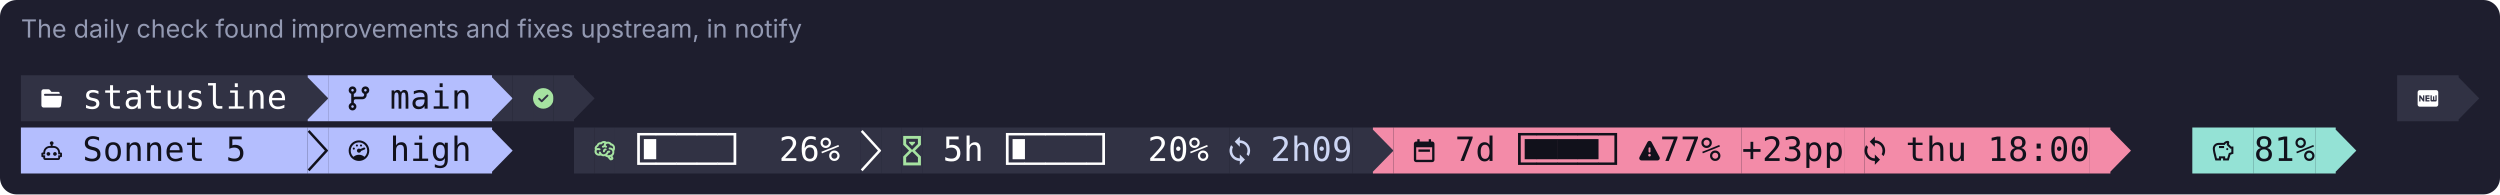
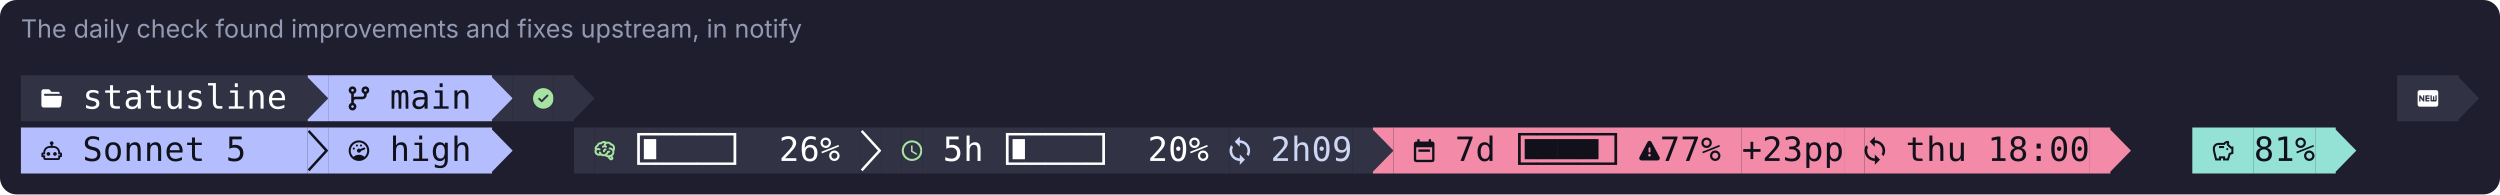
<svg xmlns="http://www.w3.org/2000/svg" width="1196" height="93" viewBox="0 0 1196 93" role="img" aria-label="The daily check found improvements and fixes upstream, in notify">
  <rect width="1196" height="93" rx="8" fill="#1e1e2e" />
  <text x="10" y="18" font-family="-apple-system,Segoe UI,system-ui,sans-serif" font-size="12" fill="#9399b2">The daily check found improvements and fixes upstream, in notify</text>
  <rect x="10.00" y="36" width="137.20" height="22" fill="rgb(49,50,68)" />
  <path d="M133 1134H400Q466 1134 507 1080L576 989Q582 981 591 981H991Q1022 981 1045 959Q1068 936 1067 905V867H210Q187 867 170.0 850.0Q153 833 153 810Q153 786 170.0 769.0Q187 752 210 752H1123Q1154 752 1177 730Q1200 707 1199 676Q1199 670 1199 667L1144 200Q1144 144 1105.0 105.0Q1066 66 1010 66H133Q78 66 39.0 105.0Q0 144 0 200V1000Q0 1056 39.0 1095.0Q78 1134 133 1134Z" fill="rgb(255,255,255)" transform="translate(19.80 52.00) scale(0.00821 -0.00821)" />
  <text x="44.30" y="52" text-anchor="middle" font-family="ui-monospace,SFMono-Regular,Menlo,Consolas,monospace" font-size="16" fill="rgb(255,255,255)">s</text>
  <text x="54.10" y="52" text-anchor="middle" font-family="ui-monospace,SFMono-Regular,Menlo,Consolas,monospace" font-size="16" fill="rgb(255,255,255)">t</text>
  <text x="63.90" y="52" text-anchor="middle" font-family="ui-monospace,SFMono-Regular,Menlo,Consolas,monospace" font-size="16" fill="rgb(255,255,255)">a</text>
  <text x="73.70" y="52" text-anchor="middle" font-family="ui-monospace,SFMono-Regular,Menlo,Consolas,monospace" font-size="16" fill="rgb(255,255,255)">t</text>
  <text x="83.50" y="52" text-anchor="middle" font-family="ui-monospace,SFMono-Regular,Menlo,Consolas,monospace" font-size="16" fill="rgb(255,255,255)">u</text>
  <text x="93.30" y="52" text-anchor="middle" font-family="ui-monospace,SFMono-Regular,Menlo,Consolas,monospace" font-size="16" fill="rgb(255,255,255)">s</text>
  <text x="103.10" y="52" text-anchor="middle" font-family="ui-monospace,SFMono-Regular,Menlo,Consolas,monospace" font-size="16" fill="rgb(255,255,255)">l</text>
  <text x="112.90" y="52" text-anchor="middle" font-family="ui-monospace,SFMono-Regular,Menlo,Consolas,monospace" font-size="16" fill="rgb(255,255,255)">i</text>
  <text x="122.70" y="52" text-anchor="middle" font-family="ui-monospace,SFMono-Regular,Menlo,Consolas,monospace" font-size="16" fill="rgb(255,255,255)">n</text>
  <text x="132.50" y="52" text-anchor="middle" font-family="ui-monospace,SFMono-Regular,Menlo,Consolas,monospace" font-size="16" fill="rgb(255,255,255)">e</text>
  <rect x="147.20" y="36" width="9.80" height="22" fill="rgb(180,190,254)" />
  <path d="M-72 1812H13L1200 602L13 -612H-72Z" fill="rgb(49,50,68)" transform="translate(147.20 52.00) scale(0.00821 -0.00821)" />
  <rect x="157.00" y="36" width="78.40" height="22" fill="rgb(180,190,254)" />
  <path d="M750 1076Q750 1168 816.0 1234.0Q882 1300 975.0 1300.0Q1068 1300 1134.0 1234.0Q1200 1168 1200 1076Q1200 1004 1158 944Q1116 886 1049 864V800Q1049 698 976 624Q903 550 800 550H400Q359 550 329 522Q299 492 300 450V338Q366 314 408.0 256.0Q450 198 450 126Q450 32 384.0 -34.0Q318 -100 225 -100Q132 -100 66 -34Q0 32 0 126Q0 198 42.0 256.0Q84 314 150 338V864Q84 888 42.0 946.0Q0 1004 0 1076Q0 1168 66.0 1234.0Q132 1300 225.0 1300.0Q318 1300 384.0 1234.0Q450 1168 450 1076Q450 1004 408.0 946.0Q366 888 300 864V680Q348 700 400 700H800Q841 700 871.0 730.0Q901 760 900 800V864Q834 888 792.0 946.0Q750 1004 750 1076ZM225 1000Q255 1000 277.0 1022.0Q299 1044 300 1076Q300 1106 278.0 1128.0Q256 1150 225.0 1150.0Q194 1150 172.0 1128.0Q150 1106 150.0 1075.0Q150 1044 172.0 1022.0Q194 1000 225 1000ZM975 1000Q1005 1000 1027.0 1022.0Q1049 1044 1049.0 1075.0Q1049 1106 1028 1128Q1006 1150 975.0 1150.0Q944 1150 922.0 1128.0Q900 1106 900.0 1075.0Q900 1044 922.0 1022.0Q944 1000 975 1000ZM225 50Q255 50 277 72Q299 94 300 126Q300 156 278.0 178.0Q256 200 225.0 200.0Q194 200 172.0 178.0Q150 156 150.0 125.0Q150 94 172.0 72.0Q194 50 225 50Z" fill="rgb(17,17,27)" transform="translate(166.80 52.00) scale(0.00821 -0.00821)" />
  <text x="191.30" y="52" text-anchor="middle" font-family="ui-monospace,SFMono-Regular,Menlo,Consolas,monospace" font-size="16" fill="rgb(17,17,27)">m</text>
  <text x="201.10" y="52" text-anchor="middle" font-family="ui-monospace,SFMono-Regular,Menlo,Consolas,monospace" font-size="16" fill="rgb(17,17,27)">a</text>
  <text x="210.90" y="52" text-anchor="middle" font-family="ui-monospace,SFMono-Regular,Menlo,Consolas,monospace" font-size="16" fill="rgb(17,17,27)">i</text>
  <text x="220.70" y="52" text-anchor="middle" font-family="ui-monospace,SFMono-Regular,Menlo,Consolas,monospace" font-size="16" fill="rgb(17,17,27)">n</text>
  <rect x="235.40" y="36" width="9.80" height="22" fill="rgb(49,50,68)" />
  <path d="M-72 1812H13L1200 602L13 -612H-72Z" fill="rgb(180,190,254)" transform="translate(235.40 52.00) scale(0.00821 -0.00821)" />
  <rect x="245.20" y="36" width="9.80" height="22" fill="rgb(49,50,68)" />
  <rect x="255.00" y="36" width="9.80" height="22" fill="rgb(49,50,68)" />
  <path d="M832 1152Q943 1104 1024 1024Q1104 944 1152.0 833.0Q1200 722 1199 600Q1199 478 1152 367Q1104 256 1024.0 176.0Q944 96 832 48Q722 0 600.0 0.0Q478 0 367.0 48.0Q256 96 176.0 176.0Q96 256 48.0 367.0Q0 478 0.0 600.0Q0 722 48.0 833.0Q96 944 176.0 1024.0Q256 1104 367.0 1152.0Q478 1200 600.0 1200.0Q722 1200 832 1152ZM883 729Q898 745 898 767Q898 790 881.0 807.0Q864 824 842 823Q820 823 803 808L506 511L396 621Q380 636 357.0 636.0Q334 636 318 620Q301 603 301 580Q301 558 316 542L466 391Q483 374 506 375Q529 375 546 391Z" fill="rgb(166,227,161)" transform="translate(255.00 52.00) scale(0.00821 -0.00821)" />
  <rect x="264.80" y="36" width="9.80" height="22" fill="rgb(49,50,68)" />
  <path d="M-72 1812H13L1200 602L13 -612H-72Z" fill="rgb(49,50,68)" transform="translate(274.60 52.00) scale(0.00821 -0.00821)" />
  <rect x="1146.80" y="36" width="29.40" height="22" fill="rgb(49,50,68)" />
  <path d="M1081 1082Q1129 1082 1164.5 1046.5Q1200 1011 1200 961V240Q1200 189 1164.5 153.5Q1129 118 1081 118H119Q71 118 35.5 153.0Q0 188 0 240V961Q0 1012 35.5 1047.0Q71 1082 119 1082ZM388 420V780H315V569L164 780H90Q90 781 90 420H164V631Q164 632 318 420ZM690 704V780H451Q451 781 451 420H690V495H541V561H690V637H541V704ZM1109 478V780H1036V510H969V721H893V510H825V780H749V478Q749 453 767.5 436.5Q786 420 811 420H1050Q1075 420 1092.0 436.5Q1109 453 1109 478Z" fill="rgb(255,255,255)" transform="translate(1156.60 52.00) scale(0.00821 -0.00821)" />
  <path d="M-72 1812H13L1200 602L13 -612H-72Z" fill="rgb(49,50,68)" transform="translate(1176.20 52.00) scale(0.00821 -0.00821)" />
  <rect x="10.00" y="61" width="137.20" height="22" fill="rgb(180,190,254)" />
  <path d="M898 409Q898 365 866.0 333.5Q834 302 790.0 302.0Q746 302 714.0 333.5Q682 365 682.0 410.0Q682 455 714.0 486.5Q746 518 790.0 518.0Q834 518 866.0 486.5Q898 455 898 409ZM408 518Q364 518 332.0 486.5Q300 455 300.0 410.0Q300 365 333.0 333.5Q366 302 410.0 302.0Q454 302 486.0 333.5Q518 365 518.0 410.0Q518 455 486.0 486.5Q454 518 408 518ZM1200 437V274Q1200 251 1183.0 235.5Q1166 220 1144 220H1090V164Q1090 120 1058.0 88.0Q1026 56 980 56H220Q174 56 142.0 88.0Q110 120 110 164V220H56Q34 220 17.0 235.0Q0 250 0 274V437Q0 460 16.0 475.0Q32 490 56 490H110Q110 595 161.0 683.0Q212 771 300.0 822.5Q388 874 490 874H546V943Q522 956 506.0 981.0Q490 1006 490 1037Q490 1081 522.0 1112.5Q554 1144 600.0 1144.0Q646 1144 678.0 1112.0Q710 1080 710 1037Q710 1006 694.0 980.5Q678 955 654 943V874H710Q812 874 900.0 822.5Q988 771 1039.0 683.0Q1090 595 1090 490H1144Q1166 490 1183.0 475.0Q1200 460 1200 437ZM1090 384H980V490Q980 564 944.0 627.0Q908 690 846.0 727.0Q784 764 710 764H490Q416 764 353.0 727.0Q290 690 255.0 627.5Q220 565 220 490V384H110V327H220V164H980V327H1090Z" fill="rgb(17,17,27)" transform="translate(19.80 77.00) scale(0.00821 -0.00821)" />
  <text x="44.30" y="77" text-anchor="middle" font-family="ui-monospace,SFMono-Regular,Menlo,Consolas,monospace" font-size="16" fill="rgb(17,17,27)">S</text>
  <text x="54.10" y="77" text-anchor="middle" font-family="ui-monospace,SFMono-Regular,Menlo,Consolas,monospace" font-size="16" fill="rgb(17,17,27)">o</text>
  <text x="63.90" y="77" text-anchor="middle" font-family="ui-monospace,SFMono-Regular,Menlo,Consolas,monospace" font-size="16" fill="rgb(17,17,27)">n</text>
  <text x="73.70" y="77" text-anchor="middle" font-family="ui-monospace,SFMono-Regular,Menlo,Consolas,monospace" font-size="16" fill="rgb(17,17,27)">n</text>
  <text x="83.50" y="77" text-anchor="middle" font-family="ui-monospace,SFMono-Regular,Menlo,Consolas,monospace" font-size="16" fill="rgb(17,17,27)">e</text>
  <text x="93.30" y="77" text-anchor="middle" font-family="ui-monospace,SFMono-Regular,Menlo,Consolas,monospace" font-size="16" fill="rgb(17,17,27)">t</text>
  <text x="112.90" y="77" text-anchor="middle" font-family="ui-monospace,SFMono-Regular,Menlo,Consolas,monospace" font-size="16" fill="rgb(17,17,27)">5</text>
  <rect x="147.20" y="61" width="9.80" height="22" fill="rgb(180,190,254)" />
  <path d="M0 1700 104 1800 1199 602 104 -600 0 -496 1000 602Z" fill="rgb(17,17,27)" transform="translate(147.20 77.00) scale(0.00821 -0.00821)" />
  <rect x="157.00" y="61" width="78.40" height="22" fill="rgb(180,190,254)" />
  <path d="M600 1200Q482 1200 370.5 1155.0Q259 1110 174.5 1025.5Q90 941 45.0 829.5Q0 718 0.0 599.5Q0 481 45.0 370.0Q90 259 174.5 174.5Q259 90 370.5 45.0Q482 0 600.0 0.0Q718 0 829.5 45.0Q941 90 1025.0 174.5Q1109 259 1154.5 370.0Q1200 481 1200.0 599.5Q1200 718 1154.5 829.5Q1109 941 1025.0 1025.5Q941 1110 829.5 1155.0Q718 1200 600 1200ZM600 1082Q729 1082 840.5 1017.0Q952 952 1016.5 840.5Q1081 729 1081 600Q1081 493 1039.0 400.0Q997 307 918 240Q856 299 773.0 330.0Q690 361 600 361Q420 361 282 240Q203 307 161.0 400.0Q119 493 119 600Q119 729 183.5 840.5Q248 952 359.5 1017.0Q471 1082 600 1082ZM479 961Q454 961 437.0 944.0Q420 927 420.0 901.5Q420 876 437.0 858.0Q454 840 479.5 840.0Q505 840 523.0 858.0Q541 876 541.0 901.5Q541 927 522.5 944.0Q504 961 479 961ZM721 961Q696 961 677.5 944.0Q659 927 659.0 901.5Q659 876 677.0 858.0Q695 840 720.5 840.0Q746 840 763.0 858.0Q780 876 780.0 901.5Q780 927 763.0 944.0Q746 961 721 961ZM907 783Q899 783 885 780L673 693Q648 713 615.5 718.5Q583 724 555 710Q510 693 490.5 646.5Q471 600 489.0 555.0Q507 510 553.5 490.0Q600 470 645 490Q676 501 695.5 526.5Q715 552 721 583L930 668Q952 676 962.0 700.0Q972 724 963 746Q955 763 939.5 773.0Q924 783 907 783ZM298 780Q273 780 256.5 763.0Q240 746 240.0 721.0Q240 696 256.5 677.5Q273 659 298.5 659.0Q324 659 342.0 677.5Q360 696 360.0 721.0Q360 746 341.5 763.0Q323 780 298 780Z" fill="rgb(17,17,27)" transform="translate(166.80 77.00) scale(0.00821 -0.00821)" />
  <text x="191.30" y="77" text-anchor="middle" font-family="ui-monospace,SFMono-Regular,Menlo,Consolas,monospace" font-size="16" fill="rgb(17,17,27)">h</text>
  <text x="201.10" y="77" text-anchor="middle" font-family="ui-monospace,SFMono-Regular,Menlo,Consolas,monospace" font-size="16" fill="rgb(17,17,27)">i</text>
  <text x="210.90" y="77" text-anchor="middle" font-family="ui-monospace,SFMono-Regular,Menlo,Consolas,monospace" font-size="16" fill="rgb(17,17,27)">g</text>
  <text x="220.70" y="77" text-anchor="middle" font-family="ui-monospace,SFMono-Regular,Menlo,Consolas,monospace" font-size="16" fill="rgb(17,17,27)">h</text>
  <path d="M-72 1812H13L1200 602L13 -612H-72Z" fill="rgb(180,190,254)" transform="translate(235.40 77.00) scale(0.00821 -0.00821)" />
  <rect x="274.60" y="61" width="9.80" height="22" fill="rgb(49,50,68)" />
  <rect x="284.40" y="61" width="9.80" height="22" fill="rgb(49,50,68)" />
  <path d="M1156 519Q1159 450 1130.0 388.5Q1101 327 1046 286L1090 201Q1112 157 1094.0 114.0Q1076 71 1032 55L986 41Q972 35 952 36Q905 36 875 74L752 220Q673 234 609 283Q565 272 521 272Q442 272 375 316Q328 302 280 305Q211 302 146.5 331.0Q82 360 43.5 416.5Q5 473 2 541Q-4 607 24 665Q-3 734 19 802Q52 887 134 934Q159 1008 223.0 1052.5Q287 1097 368 1091Q439 1157 535.0 1164.0Q631 1171 708 1113Q746 1124 785 1124Q846 1124 899.0 1099.0Q952 1074 991 1027Q1079 1002 1138.0 931.0Q1197 860 1200 767Q1206 665 1150 582Q1156 549 1156 519ZM862 602Q889 599 905.5 581.5Q922 564 922.0 539.0Q922 514 905.5 497.5Q889 481 864 481H826Q799 399 732 346L776 333Q960 336 1018 424Q1048 471 1043 522V525Q1040 586 993.5 629.5Q947 673 884 670Q862 670 844.0 686.5Q826 703 826.0 728.0Q826 753 844.0 769.5Q862 786 884 786Q997 783 1082 711Q1085 736 1084 764Q1081 825 1048 860Q1007 901 917 913Q892 971 846 995Q808 1017 760 1009Q719 1001 689.0 978.5Q659 956 659 934Q659 926 664.5 909.5Q670 893 673 890Q698 890 715.0 873.5Q732 857 732.0 832.5Q732 808 714.5 790.0Q697 772 673 772Q626 775 590 805Q549 778 497 772Q472 772 452.5 787.0Q433 802 431.5 825.5Q430 849 445.5 868.0Q461 887 486 890Q503 893 516 898Q541 912 541 934Q541 995 579 1042Q491 1064 409 965Q327 979 288.0 958.0Q249 937 225 852Q178 830 161 811Q136 789 128 747Q224 766 315 734Q337 726 348.0 704.0Q359 682 351.0 658.5Q343 635 321.0 625.0Q299 615 274 624Q208 651 140 626Q129 615 123 594Q123 580 123.0 549.5Q123 519 138.0 490.5Q153 462 181 445Q228 420 280 421Q269 443 259.0 467.5Q249 492 260.5 515.5Q272 539 295.0 547.0Q318 555 341.5 544.0Q365 533 373 509Q390 459 431.0 426.0Q472 393 527 387Q588 390 637.0 424.5Q686 459 714 514Q722 569 766 588Q796 602 862 602ZM980 162 944 239 903 231Q902 231 960 157ZM708 668Q708 690 693.0 708.0Q678 726 653 728Q590 731 541 690Q489 635 491 561Q491 536 509.0 519.5Q527 503 551.5 503.0Q576 503 592.5 519.5Q609 536 609.0 560.5Q609 585 623 605Q634 613 647 613Q672 613 690.0 628.0Q708 643 708 668Z" fill="rgb(166,227,161)" transform="translate(284.40 77.00) scale(0.00821 -0.00821)" />
  <rect x="294.20" y="61" width="117.60" height="22" fill="rgb(49,50,68)" />
  <path d="M1210 -88V-231H100V1631H1210V1486H259V-88ZM489 1274H1210V100H489Z" fill="rgb(255,255,255)" transform="translate(304.00 77.00) scale(0.00821 -0.00821)" />
  <path d="M-10 1631H1210V1486H-10ZM-10 -88H1210V-231H-10Z" fill="rgb(255,255,255)" transform="translate(313.80 77.00) scale(0.00821 -0.00821)" />
  <path d="M-10 1631H1210V1486H-10ZM-10 -88H1210V-231H-10Z" fill="rgb(255,255,255)" transform="translate(323.60 77.00) scale(0.00821 -0.00821)" />
  <path d="M-10 1631H1210V1486H-10ZM-10 -88H1210V-231H-10Z" fill="rgb(255,255,255)" transform="translate(333.40 77.00) scale(0.00821 -0.00821)" />
  <path d="M-10.0 -88.0V-231.0H1100.0V1631.0H-10.0V1486.0H941.0V-88.0Z" fill="rgb(255,255,255)" transform="translate(343.20 77.00) scale(0.00821 -0.00821)" />
  <text x="377.50" y="77" text-anchor="middle" font-family="ui-monospace,SFMono-Regular,Menlo,Consolas,monospace" font-size="16" fill="rgb(255,255,255)">2</text>
  <text x="387.30" y="77" text-anchor="middle" font-family="ui-monospace,SFMono-Regular,Menlo,Consolas,monospace" font-size="16" fill="rgb(255,255,255)">6</text>
  <text x="397.10" y="77" text-anchor="middle" font-family="ui-monospace,SFMono-Regular,Menlo,Consolas,monospace" font-size="16" fill="rgb(255,255,255)">%</text>
  <rect x="411.80" y="61" width="9.80" height="22" fill="rgb(49,50,68)" />
  <path d="M0 1700 104 1800 1199 602 104 -600 0 -496 1000 602Z" fill="rgb(255,255,255)" transform="translate(411.80 77.00) scale(0.00821 -0.00821)" />
  <rect x="421.60" y="61" width="9.80" height="22" fill="rgb(49,50,68)" />
  <rect x="431.40" y="61" width="9.80" height="22" fill="rgb(49,50,68)" />
-   <path d="M84 1459H1116V943L774 600Q772 600 1116 258V-259H84V258L426 600Q428 600 84 943ZM942 214 600 556 256 214V-89H942ZM600 645 942 988V1291H256V988ZM426 1117H774V1053L600 879L426 1053Z" fill="rgb(166,227,161)" transform="translate(431.40 77.00) scale(0.00821 -0.00821)" />
+   <path d="M600 118Q729 118 840.5 183.0Q952 248 1016.5 359.0Q1081 470 1081.0 599.5Q1081 729 1016.5 840.5Q952 952 840.5 1017.0Q729 1082 600.0 1082.0Q471 1082 359.5 1017.0Q248 952 183.5 840.5Q119 729 119.0 599.5Q119 470 183.5 359.0Q248 248 359.5 183.0Q471 118 600 118ZM600 1200Q718 1200 829.5 1155.0Q941 1110 1025.0 1025.5Q1109 941 1154.5 829.5Q1200 718 1200.0 599.5Q1200 481 1154.5 370.0Q1109 259 1025.0 174.5Q941 90 829.5 45.0Q718 0 600 0Q437 0 299.0 80.0Q161 160 80.5 298.0Q0 436 0 600Q0 718 45.0 829.5Q90 941 174.5 1025.5Q259 1110 370.5 1155.0Q482 1200 600 1200ZM631 902V586L902 425L857 349L541 541V902Z" fill="rgb(166,227,161)" transform="translate(431.40 77.00) scale(0.00821 -0.00821)" />
  <rect x="441.20" y="61" width="147.00" height="22" fill="rgb(49,50,68)" />
  <text x="455.90" y="77" text-anchor="middle" font-family="ui-monospace,SFMono-Regular,Menlo,Consolas,monospace" font-size="16" fill="rgb(255,255,255)">5</text>
  <text x="465.70" y="77" text-anchor="middle" font-family="ui-monospace,SFMono-Regular,Menlo,Consolas,monospace" font-size="16" fill="rgb(255,255,255)">h</text>
  <path d="M1210 -88V-231H100V1631H1210V1486H259V-88ZM489 1274H1210V100H489Z" fill="rgb(255,255,255)" transform="translate(480.40 77.00) scale(0.00821 -0.00821)" />
  <path d="M-10 1631H1210V1486H-10ZM-10 -88H1210V-231H-10Z" fill="rgb(255,255,255)" transform="translate(490.20 77.00) scale(0.00821 -0.00821)" />
  <path d="M-10 1631H1210V1486H-10ZM-10 -88H1210V-231H-10Z" fill="rgb(255,255,255)" transform="translate(500.00 77.00) scale(0.00821 -0.00821)" />
  <path d="M-10 1631H1210V1486H-10ZM-10 -88H1210V-231H-10Z" fill="rgb(255,255,255)" transform="translate(509.80 77.00) scale(0.00821 -0.00821)" />
  <path d="M-10.0 -88.0V-231.0H1100.0V1631.0H-10.0V1486.0H941.0V-88.0Z" fill="rgb(255,255,255)" transform="translate(519.60 77.00) scale(0.00821 -0.00821)" />
  <text x="553.90" y="77" text-anchor="middle" font-family="ui-monospace,SFMono-Regular,Menlo,Consolas,monospace" font-size="16" fill="rgb(255,255,255)">2</text>
  <text x="563.70" y="77" text-anchor="middle" font-family="ui-monospace,SFMono-Regular,Menlo,Consolas,monospace" font-size="16" fill="rgb(255,255,255)">0</text>
  <text x="573.50" y="77" text-anchor="middle" font-family="ui-monospace,SFMono-Regular,Menlo,Consolas,monospace" font-size="16" fill="rgb(255,255,255)">%</text>
  <rect x="588.20" y="61" width="58.80" height="22" fill="rgb(49,50,68)" />
  <path d="M600 151Q477 151 373.5 210.5Q270 270 211.0 373.5Q152 477 152 600Q152 712 204 811L95 920Q0 773 0 600Q0 439 81.0 300.0Q162 161 300.5 80.5Q439 0 600 0V-225L899 77L600 376ZM600 1201V1425L302 1123L600 825V1050Q723 1050 826.5 990.0Q930 930 989.5 826.5Q1049 723 1049 600Q1049 488 996 390L1105 281Q1200 428 1200 600Q1200 761 1119.5 899.5Q1039 1038 900.0 1119.5Q761 1201 600 1201Z" fill="rgb(205,214,244)" transform="translate(588.20 77.00) scale(0.00821 -0.00821)" />
  <text x="612.70" y="77" text-anchor="middle" font-family="ui-monospace,SFMono-Regular,Menlo,Consolas,monospace" font-size="16" fill="rgb(205,214,244)">2</text>
  <text x="622.50" y="77" text-anchor="middle" font-family="ui-monospace,SFMono-Regular,Menlo,Consolas,monospace" font-size="16" fill="rgb(205,214,244)">h</text>
  <text x="632.30" y="77" text-anchor="middle" font-family="ui-monospace,SFMono-Regular,Menlo,Consolas,monospace" font-size="16" fill="rgb(205,214,244)">0</text>
  <text x="642.10" y="77" text-anchor="middle" font-family="ui-monospace,SFMono-Regular,Menlo,Consolas,monospace" font-size="16" fill="rgb(205,214,244)">9</text>
  <rect x="647.00" y="61" width="9.80" height="22" fill="rgb(49,50,68)" />
  <rect x="656.80" y="61" width="9.80" height="22" fill="rgb(243,139,168)" />
  <path d="M-72 1812H13L1200 602L13 -612H-72Z" fill="rgb(49,50,68)" transform="translate(656.80 77.00) scale(0.00821 -0.00821)" />
  <rect x="666.60" y="61" width="166.60" height="22" fill="rgb(243,139,168)" />
  <path d="M200 1268H334V1132H866V1268Q865 1268 999 1268V1132H1065Q1122 1132 1161.0 1093.0Q1200 1054 1200 998V68Q1200 10 1161.0 -29.0Q1122 -68 1065 -68H135Q78 -68 39.0 -29.0Q0 10 0 68V998Q0 1056 39.0 1094.0Q78 1132 135 1132H200ZM135 798V68H1065V798ZM265 668H935V532H265Z" fill="rgb(17,17,27)" transform="translate(676.40 77.00) scale(0.00821 -0.00821)" />
  <text x="700.90" y="77" text-anchor="middle" font-family="ui-monospace,SFMono-Regular,Menlo,Consolas,monospace" font-size="16" fill="rgb(17,17,27)">7</text>
  <text x="710.70" y="77" text-anchor="middle" font-family="ui-monospace,SFMono-Regular,Menlo,Consolas,monospace" font-size="16" fill="rgb(17,17,27)">d</text>
  <path d="M1210 -88V-231H100V1631H1210V1486H259V-88ZM489 1274H1210V100H489Z" fill="rgb(17,17,27)" transform="translate(725.40 77.00) scale(0.00821 -0.00821)" />
  <path d="M-10 1631H1210V1486H-10ZM-10 1274H1210V100H-10ZM-10 -88H1210V-231H-10Z" fill="rgb(17,17,27)" transform="translate(735.20 77.00) scale(0.00821 -0.00821)" />
  <path d="M-10 1631H1210V1486H-10ZM-10 1274H1210V100H-10ZM-10 -88H1210V-231H-10Z" fill="rgb(17,17,27)" transform="translate(745.00 77.00) scale(0.00821 -0.00821)" />
  <path d="M-10 1631H1210V1486H-10ZM-10 1274H1210V100H-10ZM-10 -88H1210V-231H-10Z" fill="rgb(17,17,27)" transform="translate(754.80 77.00) scale(0.00821 -0.00821)" />
  <path d="M-10.0 -88.0V-231.0H1100.0V1631.0H-10.0V1486.0H941.0V-88.0Z" fill="rgb(17,17,27)" transform="translate(764.60 77.00) scale(0.00821 -0.00821)" />
  <path d="M482 1099Q507 1145 553 1162Q600 1179 647.0 1162.0Q694 1145 718 1099L1184 226Q1200 196 1200 163Q1200 107 1160 68Q1121 29 1066 29H134Q79 29 39 68Q0 107 0 163Q0 196 16 226ZM560 779Q543 762 543 738V546Q543 522 560 506Q577 489 600.0 489.0Q623 489 640.0 506.0Q657 523 657 546V738Q657 761 640 779Q623 795 600.0 795.0Q577 795 560 779ZM600 412Q569 412 546 390Q523 367 523.0 336.0Q523 305 546.0 282.0Q569 259 600.0 259.0Q631 259 654.0 282.0Q677 305 677.0 336.0Q677 367 654.0 390.0Q631 413 600 412Z" fill="rgb(17,17,27)" transform="translate(784.20 77.00) scale(0.00821 -0.00821)" />
  <text x="798.90" y="77" text-anchor="middle" font-family="ui-monospace,SFMono-Regular,Menlo,Consolas,monospace" font-size="16" fill="rgb(17,17,27)">7</text>
  <text x="808.70" y="77" text-anchor="middle" font-family="ui-monospace,SFMono-Regular,Menlo,Consolas,monospace" font-size="16" fill="rgb(17,17,27)">7</text>
  <text x="818.50" y="77" text-anchor="middle" font-family="ui-monospace,SFMono-Regular,Menlo,Consolas,monospace" font-size="16" fill="rgb(17,17,27)">%</text>
  <rect x="833.20" y="61" width="49.00" height="22" fill="rgb(243,139,168)" />
  <text x="838.10" y="77" text-anchor="middle" font-family="ui-monospace,SFMono-Regular,Menlo,Consolas,monospace" font-size="16" fill="rgb(17,17,27)">+</text>
  <text x="847.90" y="77" text-anchor="middle" font-family="ui-monospace,SFMono-Regular,Menlo,Consolas,monospace" font-size="16" fill="rgb(17,17,27)">2</text>
  <text x="857.70" y="77" text-anchor="middle" font-family="ui-monospace,SFMono-Regular,Menlo,Consolas,monospace" font-size="16" fill="rgb(17,17,27)">3</text>
  <text x="867.50" y="77" text-anchor="middle" font-family="ui-monospace,SFMono-Regular,Menlo,Consolas,monospace" font-size="16" fill="rgb(17,17,27)">p</text>
  <text x="877.30" y="77" text-anchor="middle" font-family="ui-monospace,SFMono-Regular,Menlo,Consolas,monospace" font-size="16" fill="rgb(17,17,27)">p</text>
  <rect x="882.20" y="61" width="9.80" height="22" fill="rgb(243,139,168)" />
  <rect x="892.00" y="61" width="107.80" height="22" fill="rgb(243,139,168)" />
  <path d="M600 151Q477 151 373.5 210.5Q270 270 211.0 373.5Q152 477 152 600Q152 712 204 811L95 920Q0 773 0 600Q0 439 81.0 300.0Q162 161 300.5 80.5Q439 0 600 0V-225L899 77L600 376ZM600 1201V1425L302 1123L600 825V1050Q723 1050 826.5 990.0Q930 930 989.5 826.5Q1049 723 1049 600Q1049 488 996 390L1105 281Q1200 428 1200 600Q1200 761 1119.5 899.5Q1039 1038 900.0 1119.5Q761 1201 600 1201Z" fill="rgb(17,17,27)" transform="translate(892.00 77.00) scale(0.00821 -0.00821)" />
  <text x="916.50" y="77" text-anchor="middle" font-family="ui-monospace,SFMono-Regular,Menlo,Consolas,monospace" font-size="16" fill="rgb(17,17,27)">t</text>
  <text x="926.30" y="77" text-anchor="middle" font-family="ui-monospace,SFMono-Regular,Menlo,Consolas,monospace" font-size="16" fill="rgb(17,17,27)">h</text>
  <text x="936.10" y="77" text-anchor="middle" font-family="ui-monospace,SFMono-Regular,Menlo,Consolas,monospace" font-size="16" fill="rgb(17,17,27)">u</text>
  <text x="955.70" y="77" text-anchor="middle" font-family="ui-monospace,SFMono-Regular,Menlo,Consolas,monospace" font-size="16" fill="rgb(17,17,27)">1</text>
  <text x="965.50" y="77" text-anchor="middle" font-family="ui-monospace,SFMono-Regular,Menlo,Consolas,monospace" font-size="16" fill="rgb(17,17,27)">8</text>
  <text x="975.30" y="77" text-anchor="middle" font-family="ui-monospace,SFMono-Regular,Menlo,Consolas,monospace" font-size="16" fill="rgb(17,17,27)">:</text>
  <text x="985.10" y="77" text-anchor="middle" font-family="ui-monospace,SFMono-Regular,Menlo,Consolas,monospace" font-size="16" fill="rgb(17,17,27)">0</text>
  <text x="994.90" y="77" text-anchor="middle" font-family="ui-monospace,SFMono-Regular,Menlo,Consolas,monospace" font-size="16" fill="rgb(17,17,27)">0</text>
  <rect x="999.80" y="61" width="9.80" height="22" fill="rgb(243,139,168)" />
  <path d="M-72 1812H13L1200 602L13 -612H-72Z" fill="rgb(243,139,168)" transform="translate(1009.60 77.00) scale(0.00821 -0.00821)" />
  <rect x="1048.80" y="61" width="29.40" height="22" fill="rgb(148,226,213)" />
  <path d="M780 692Q780 714 798.5 732.0Q817 750 841.0 750.0Q865 750 883.5 732.0Q902 714 902.0 690.0Q902 666 883.5 648.0Q865 630 841.0 630.0Q817 630 798.5 648.0Q780 666 780 692ZM360 750H659V872H360ZM1200 842V420L1031 364L930 30H600V150H479V30H150L110 168Q65 332 37 460Q0 642 0 720Q0 810 44.0 886.0Q88 962 164.0 1007.0Q240 1052 329 1052H631Q673 1106 735.0 1138.0Q797 1170 871 1170Q908 1170 934.0 1145.0Q960 1120 960 1080Q960 1064 952 1046Q938 1012 935 976L1070 842ZM1081 720H1019L811 932Q811 990 825 1046Q783 1036 749.0 1005.0Q715 974 701 932H329Q242 932 180.5 870.0Q119 808 119 720Q119 590 240 150H360V270H721V150H840L935 460L1081 508Z" fill="rgb(17,17,27)" transform="translate(1058.60 77.00) scale(0.00821 -0.00821)" />
  <rect x="1078.20" y="61" width="29.40" height="22" fill="rgb(148,226,213)" />
  <text x="1083.10" y="77" text-anchor="middle" font-family="ui-monospace,SFMono-Regular,Menlo,Consolas,monospace" font-size="16" fill="rgb(17,17,27)">8</text>
  <text x="1092.90" y="77" text-anchor="middle" font-family="ui-monospace,SFMono-Regular,Menlo,Consolas,monospace" font-size="16" fill="rgb(17,17,27)">1</text>
  <text x="1102.70" y="77" text-anchor="middle" font-family="ui-monospace,SFMono-Regular,Menlo,Consolas,monospace" font-size="16" fill="rgb(17,17,27)">%</text>
  <rect x="1107.60" y="61" width="9.80" height="22" fill="rgb(148,226,213)" />
  <path d="M-72 1812H13L1200 602L13 -612H-72Z" fill="rgb(148,226,213)" transform="translate(1117.40 77.00) scale(0.00821 -0.00821)" />
</svg>
